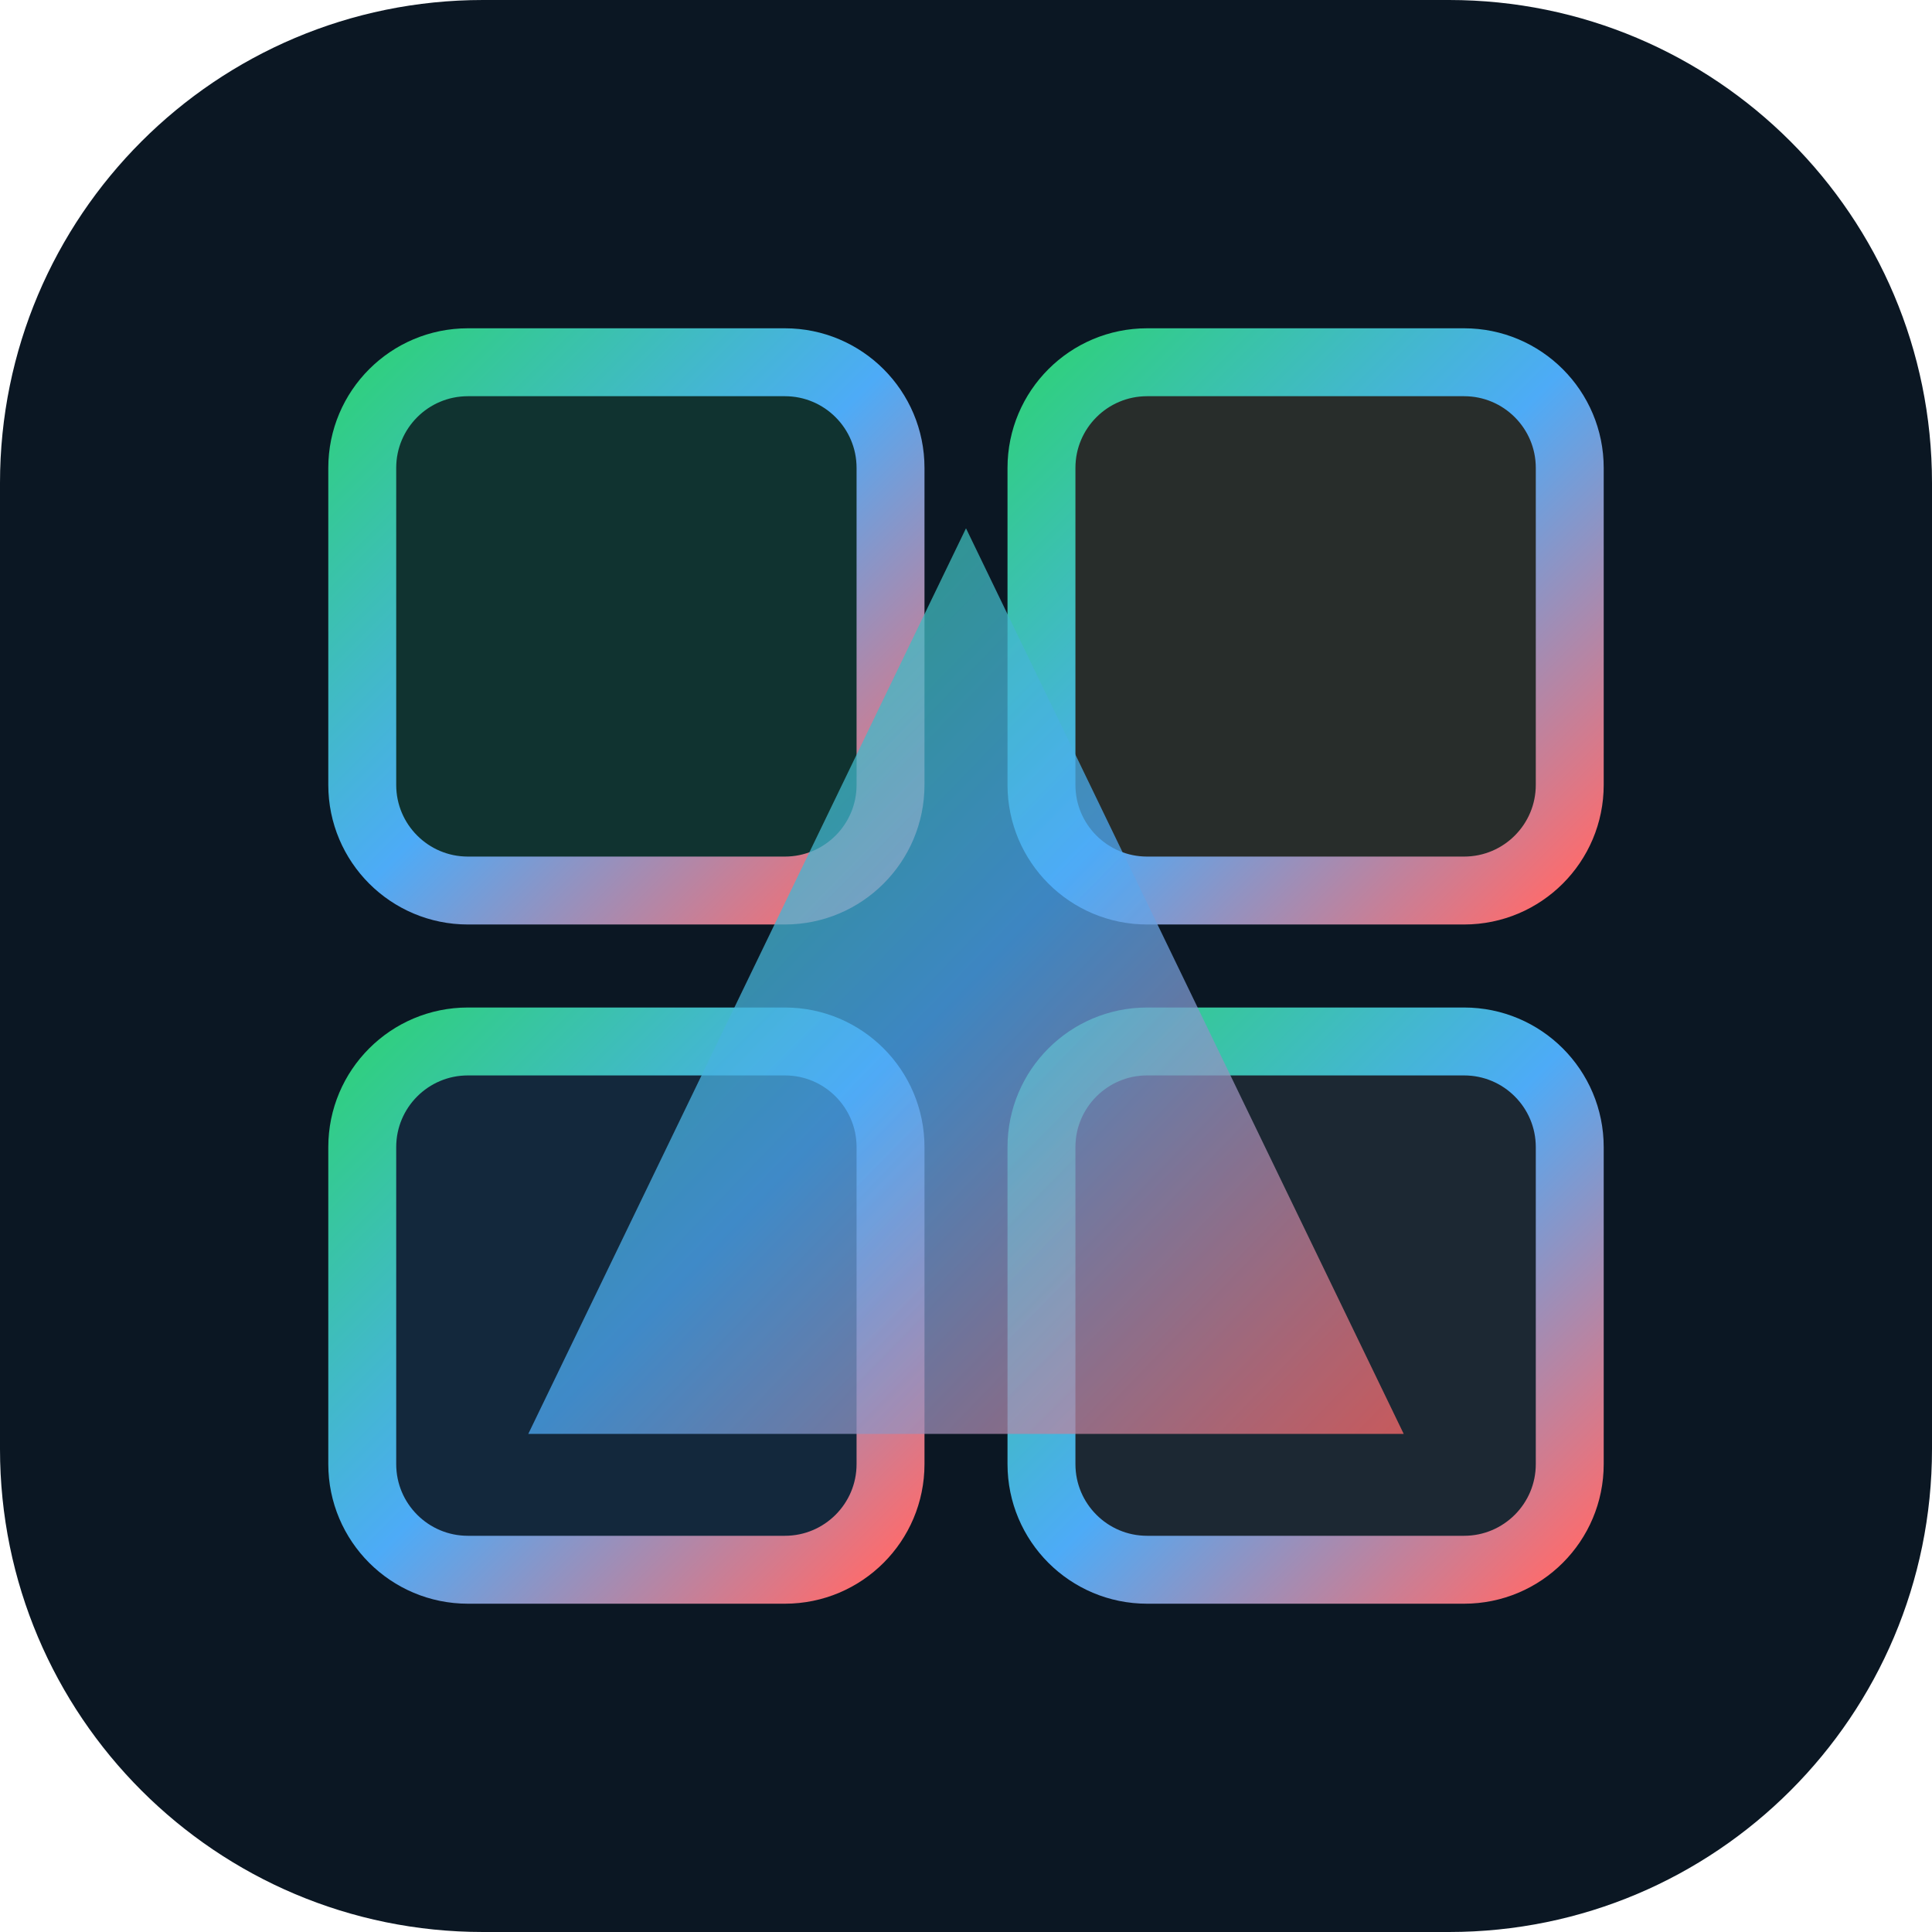
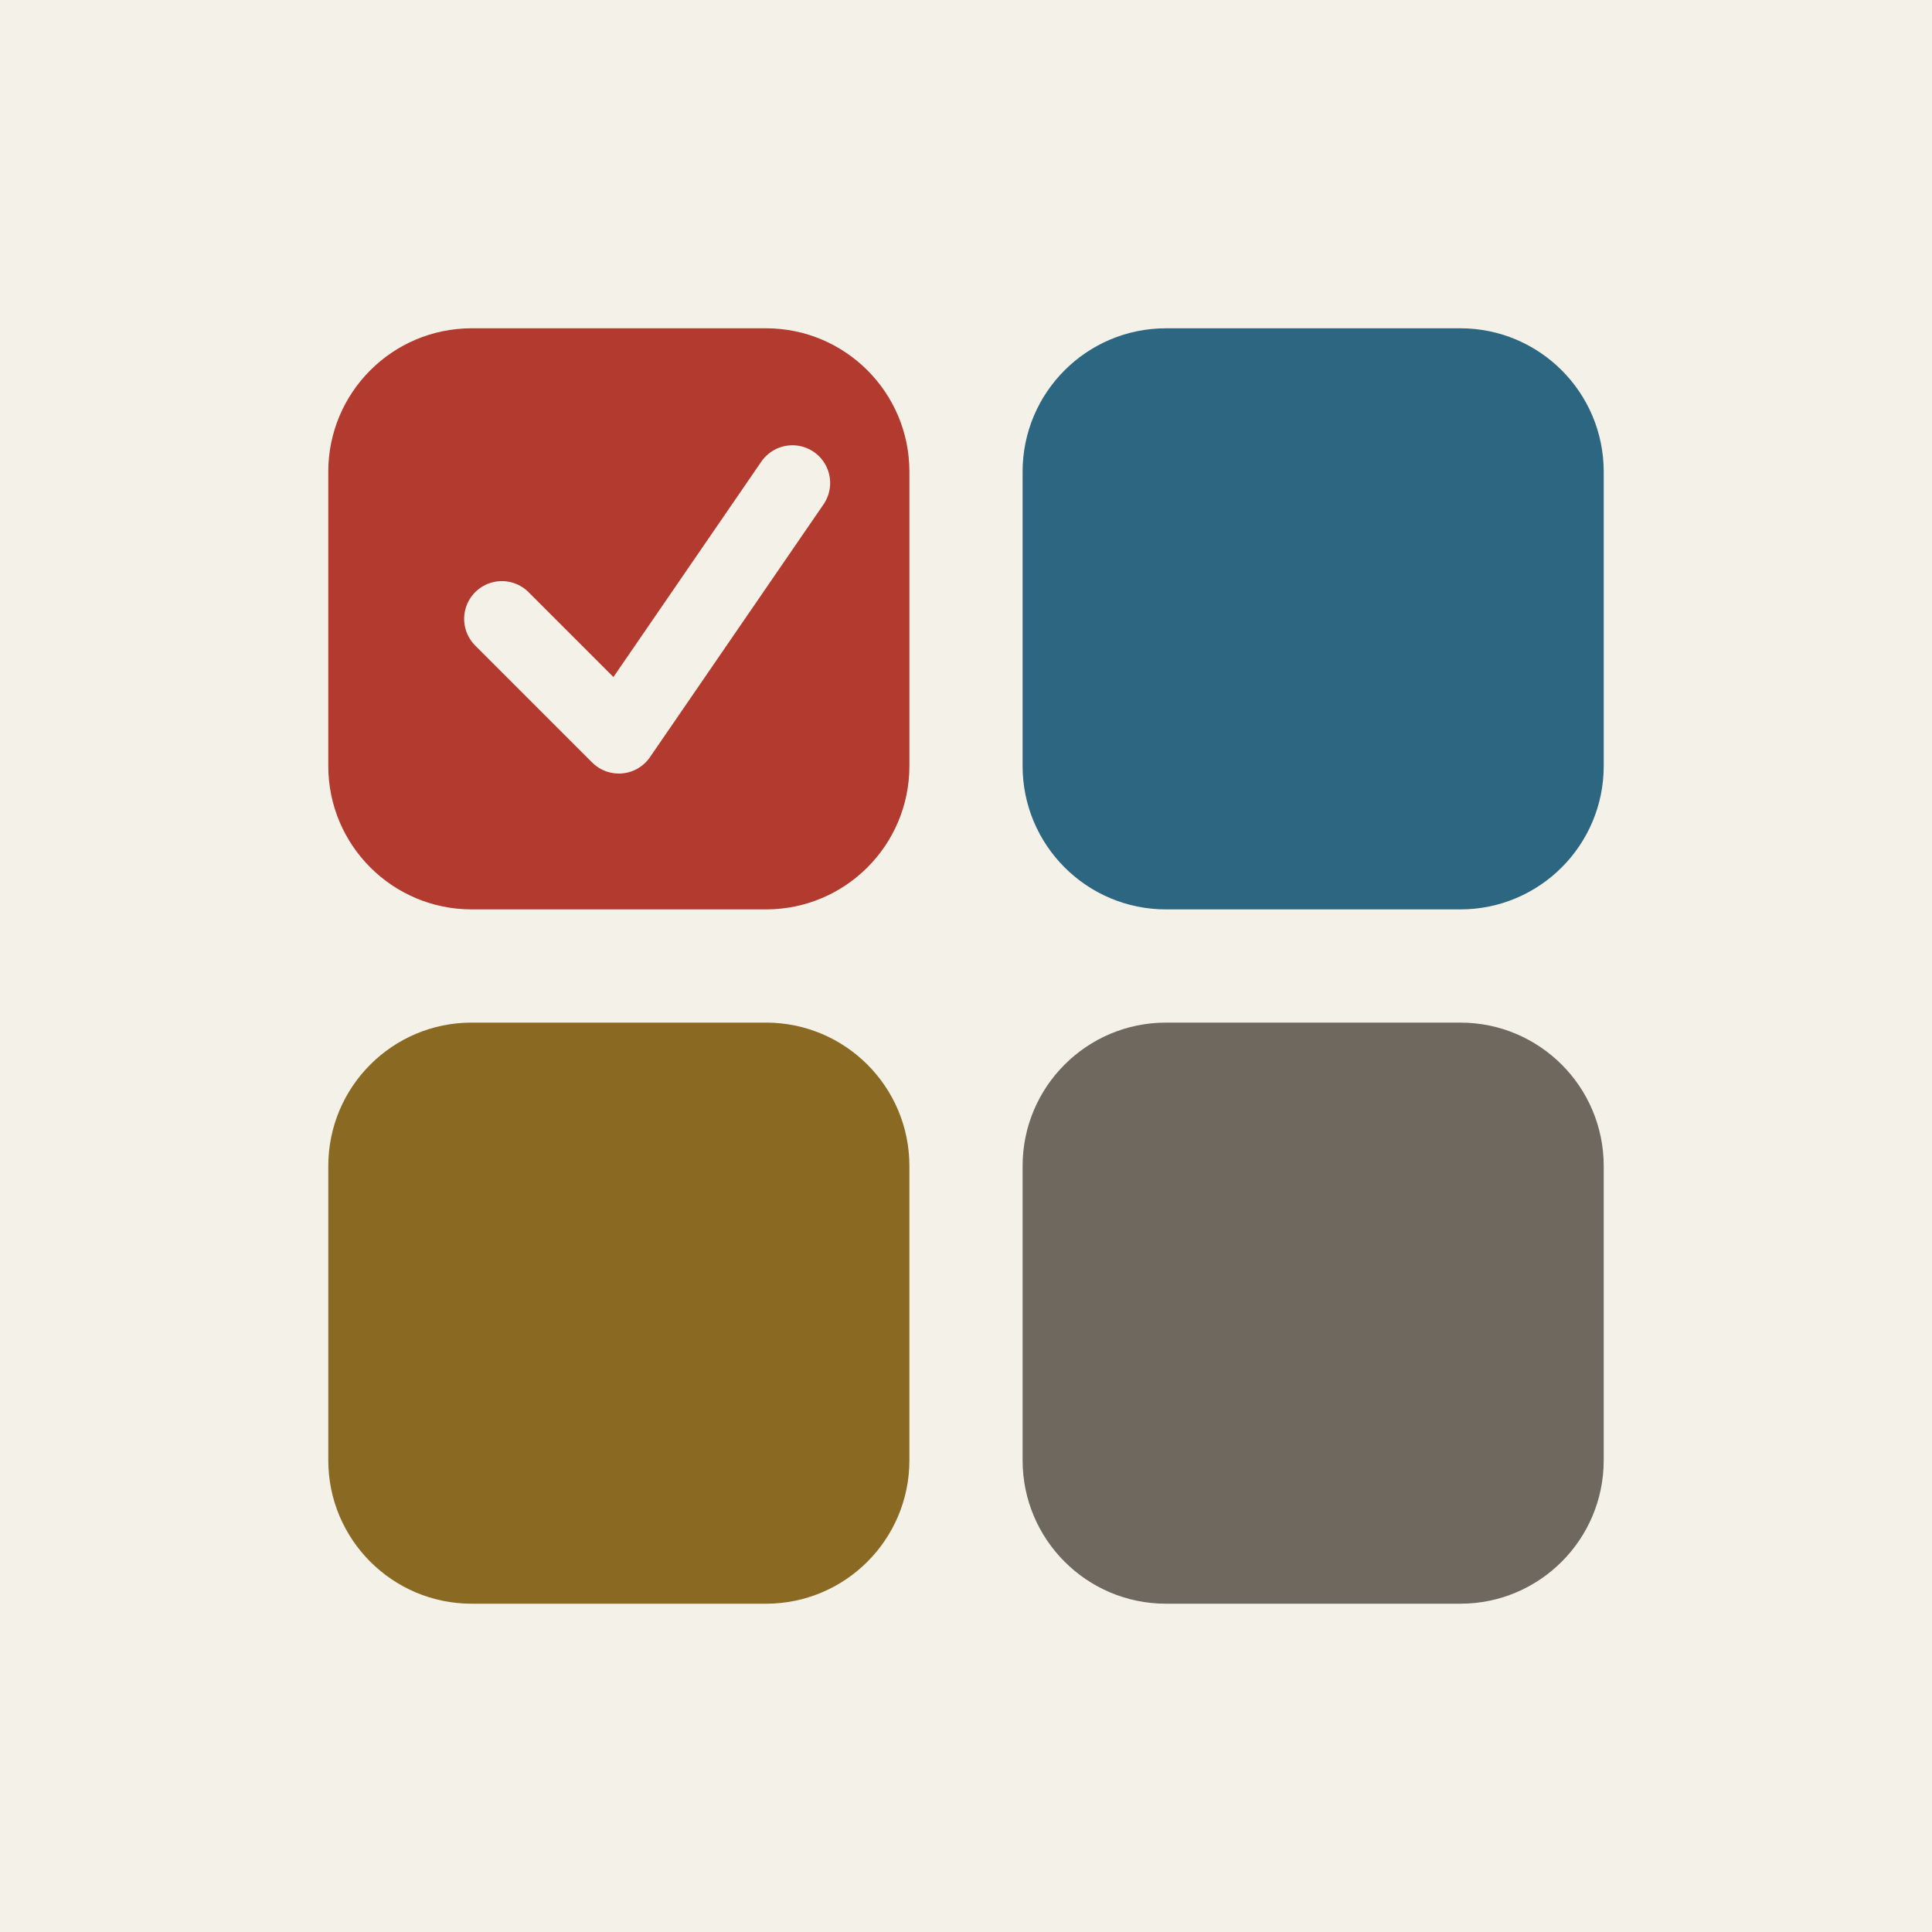
<svg xmlns="http://www.w3.org/2000/svg" width="512" height="512" viewBox="0 0 512 512">
-   <defs>
-     <linearGradient id="matrixGradient" x1="0" x2="1" y1="0" y2="1">
-       <stop offset="0%" stop-color="#2fd07e" />
-       <stop offset="50%" stop-color="#4dabf7" />
-       <stop offset="100%" stop-color="#ff6b6b" />
-     </linearGradient>
-   </defs>
-   <rect width="512" height="512" rx="128" fill="#0b1723" />
-   <g transform="translate(96 96)" stroke="url(#matrixGradient)" stroke-width="18" stroke-linecap="round">
-     <rect x="0" y="0" width="140" height="140" rx="28" fill="rgba(47,208,126,0.15)" />
-     <rect x="180" y="0" width="140" height="140" rx="28" fill="rgba(255,209,102,0.12)" />
-     <rect x="0" y="180" width="140" height="140" rx="28" fill="rgba(77,171,247,0.12)" />
-     <rect x="180" y="180" width="140" height="140" rx="28" fill="rgba(108,117,125,0.18)" />
-   </g>
-   <path d="M140 380 L256 140 L372 380 Z" fill="url(#matrixGradient)" opacity="0.75" />
+   <rect width="512" height="512" fill="#F4F1E9" />
+   <rect x="87" y="87" width="154" height="154" rx="38" fill="#B23A2E" />
+   <rect x="271" y="87" width="154" height="154" rx="38" fill="#2C6680" />
+   <rect x="87" y="271" width="154" height="154" rx="38" fill="#8A6A22" />
+   <rect x="271" y="271" width="154" height="154" rx="38" fill="#6F685F" />
+   <path d="M133 164 L164 195 L210 128" fill="none" stroke="#F4F1E9" stroke-width="20" stroke-linecap="round" stroke-linejoin="round" />
</svg>
